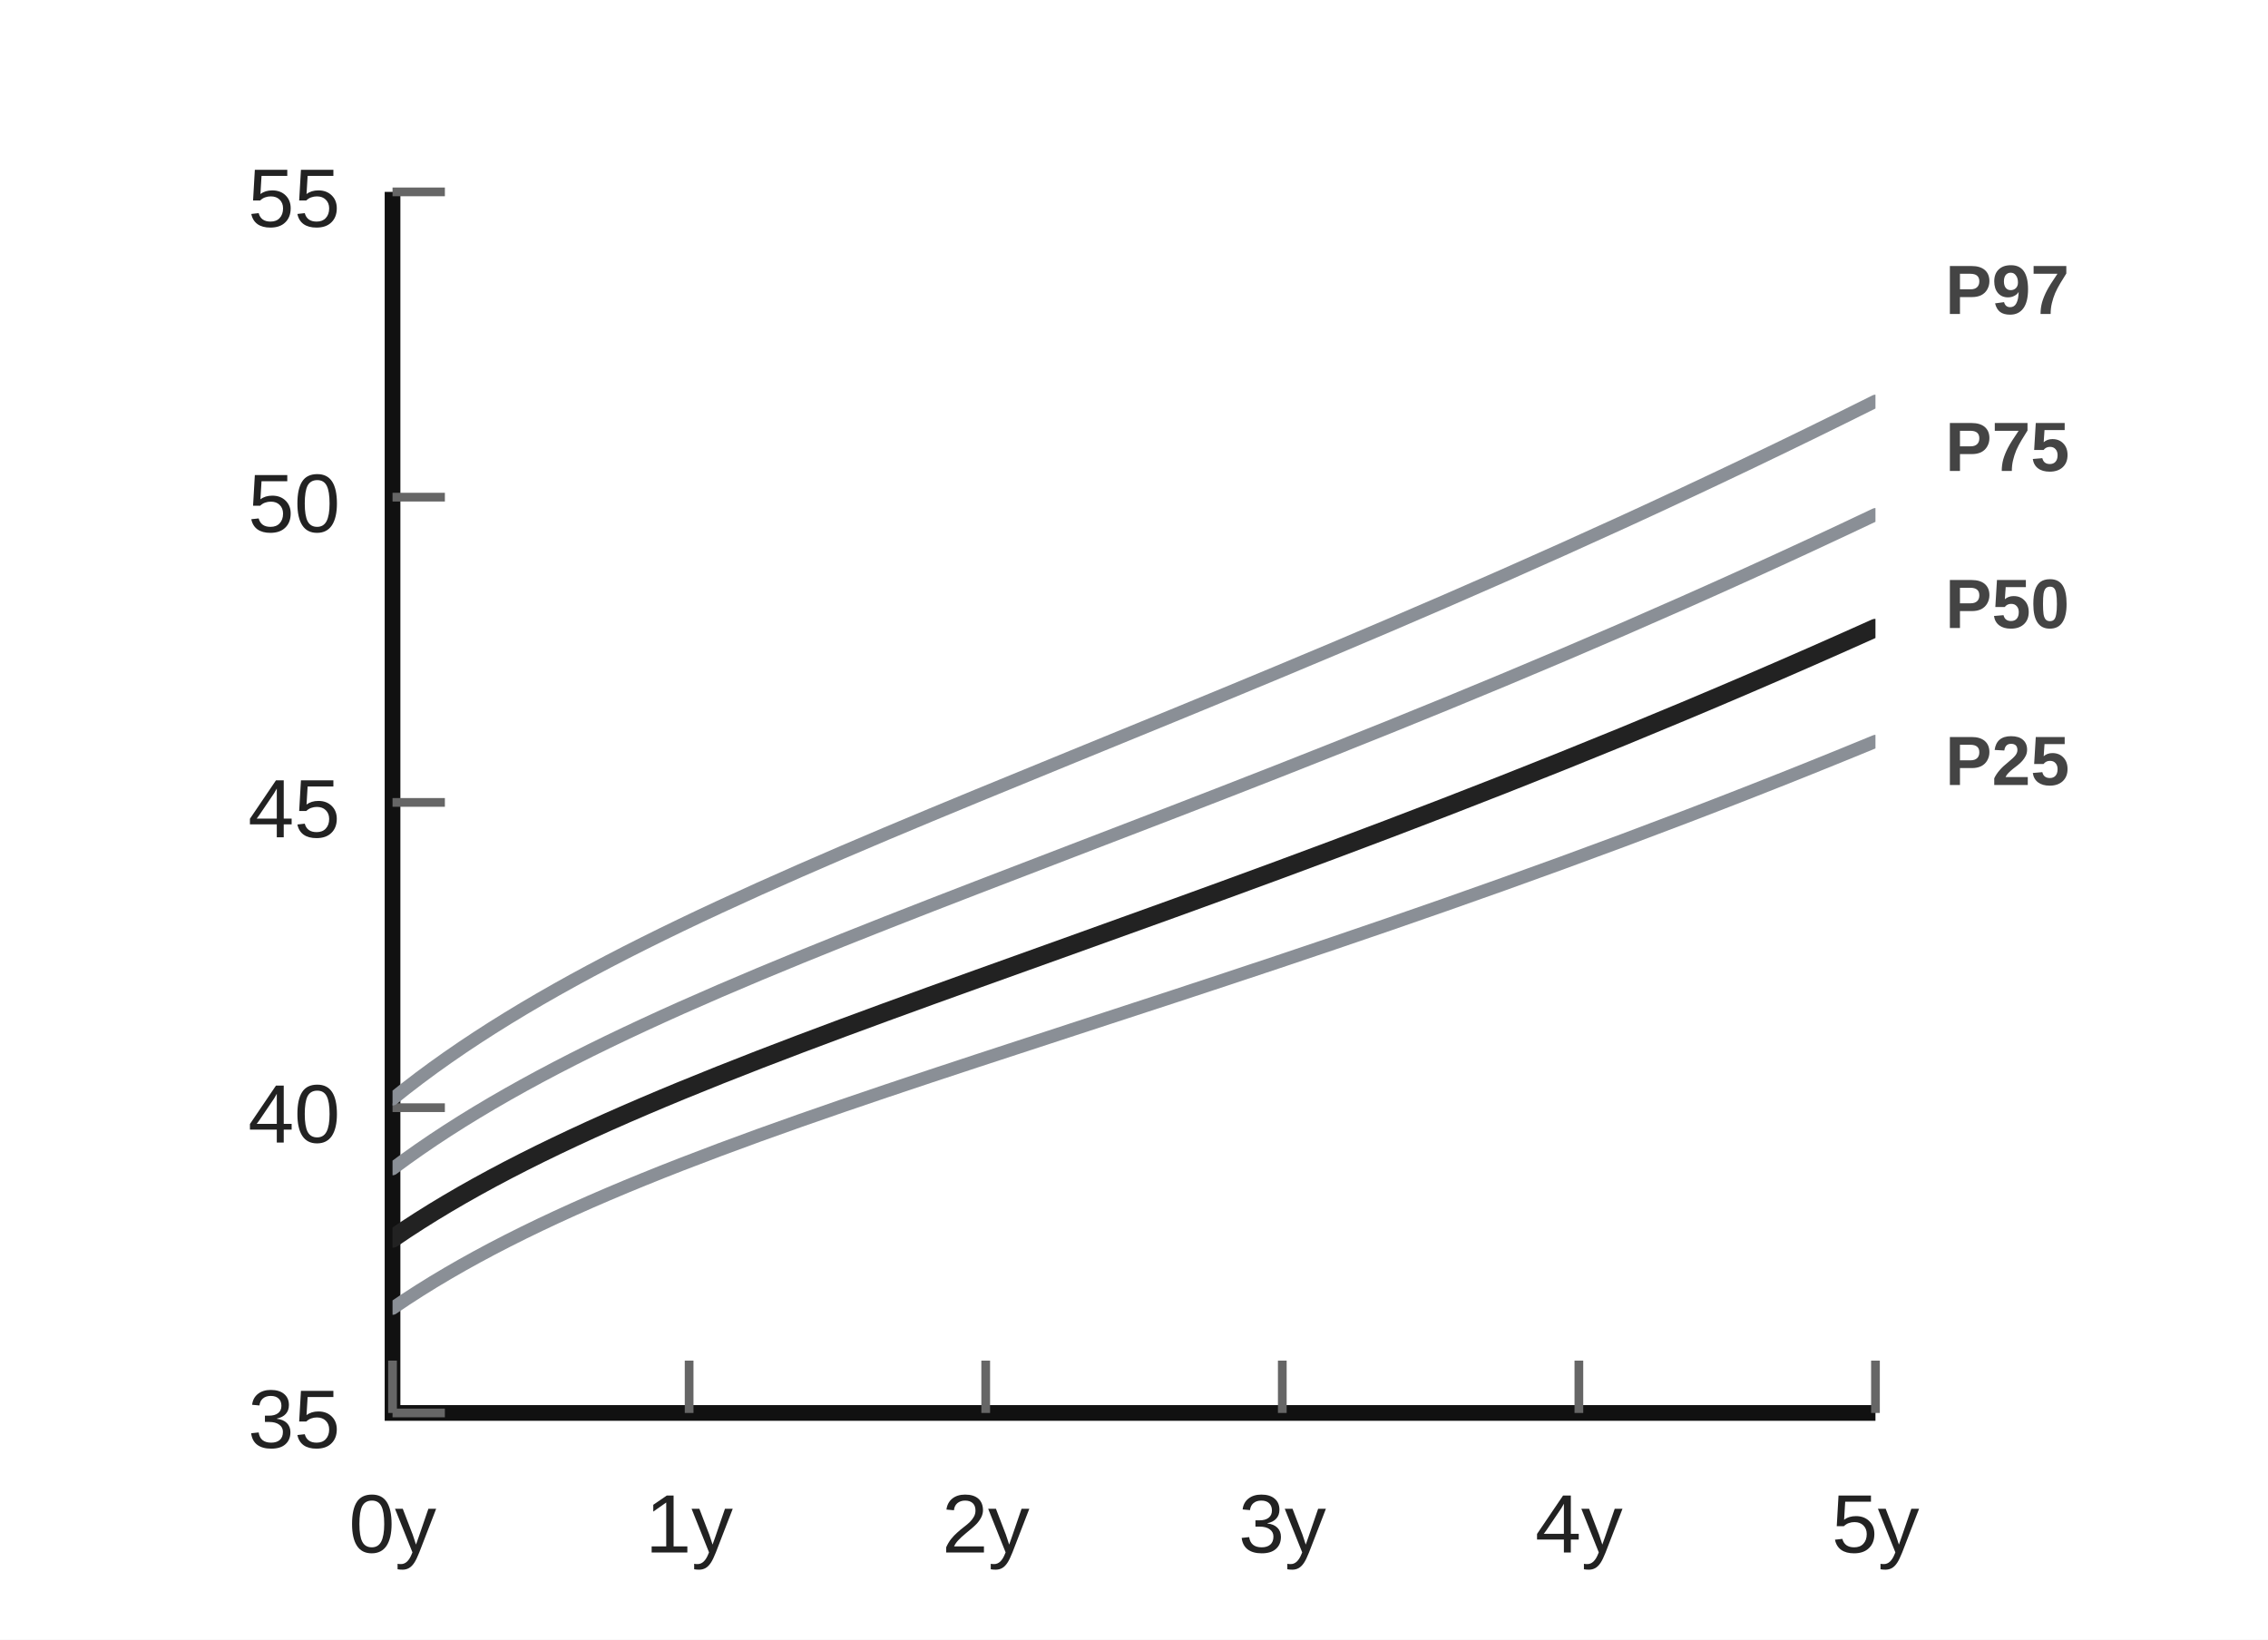
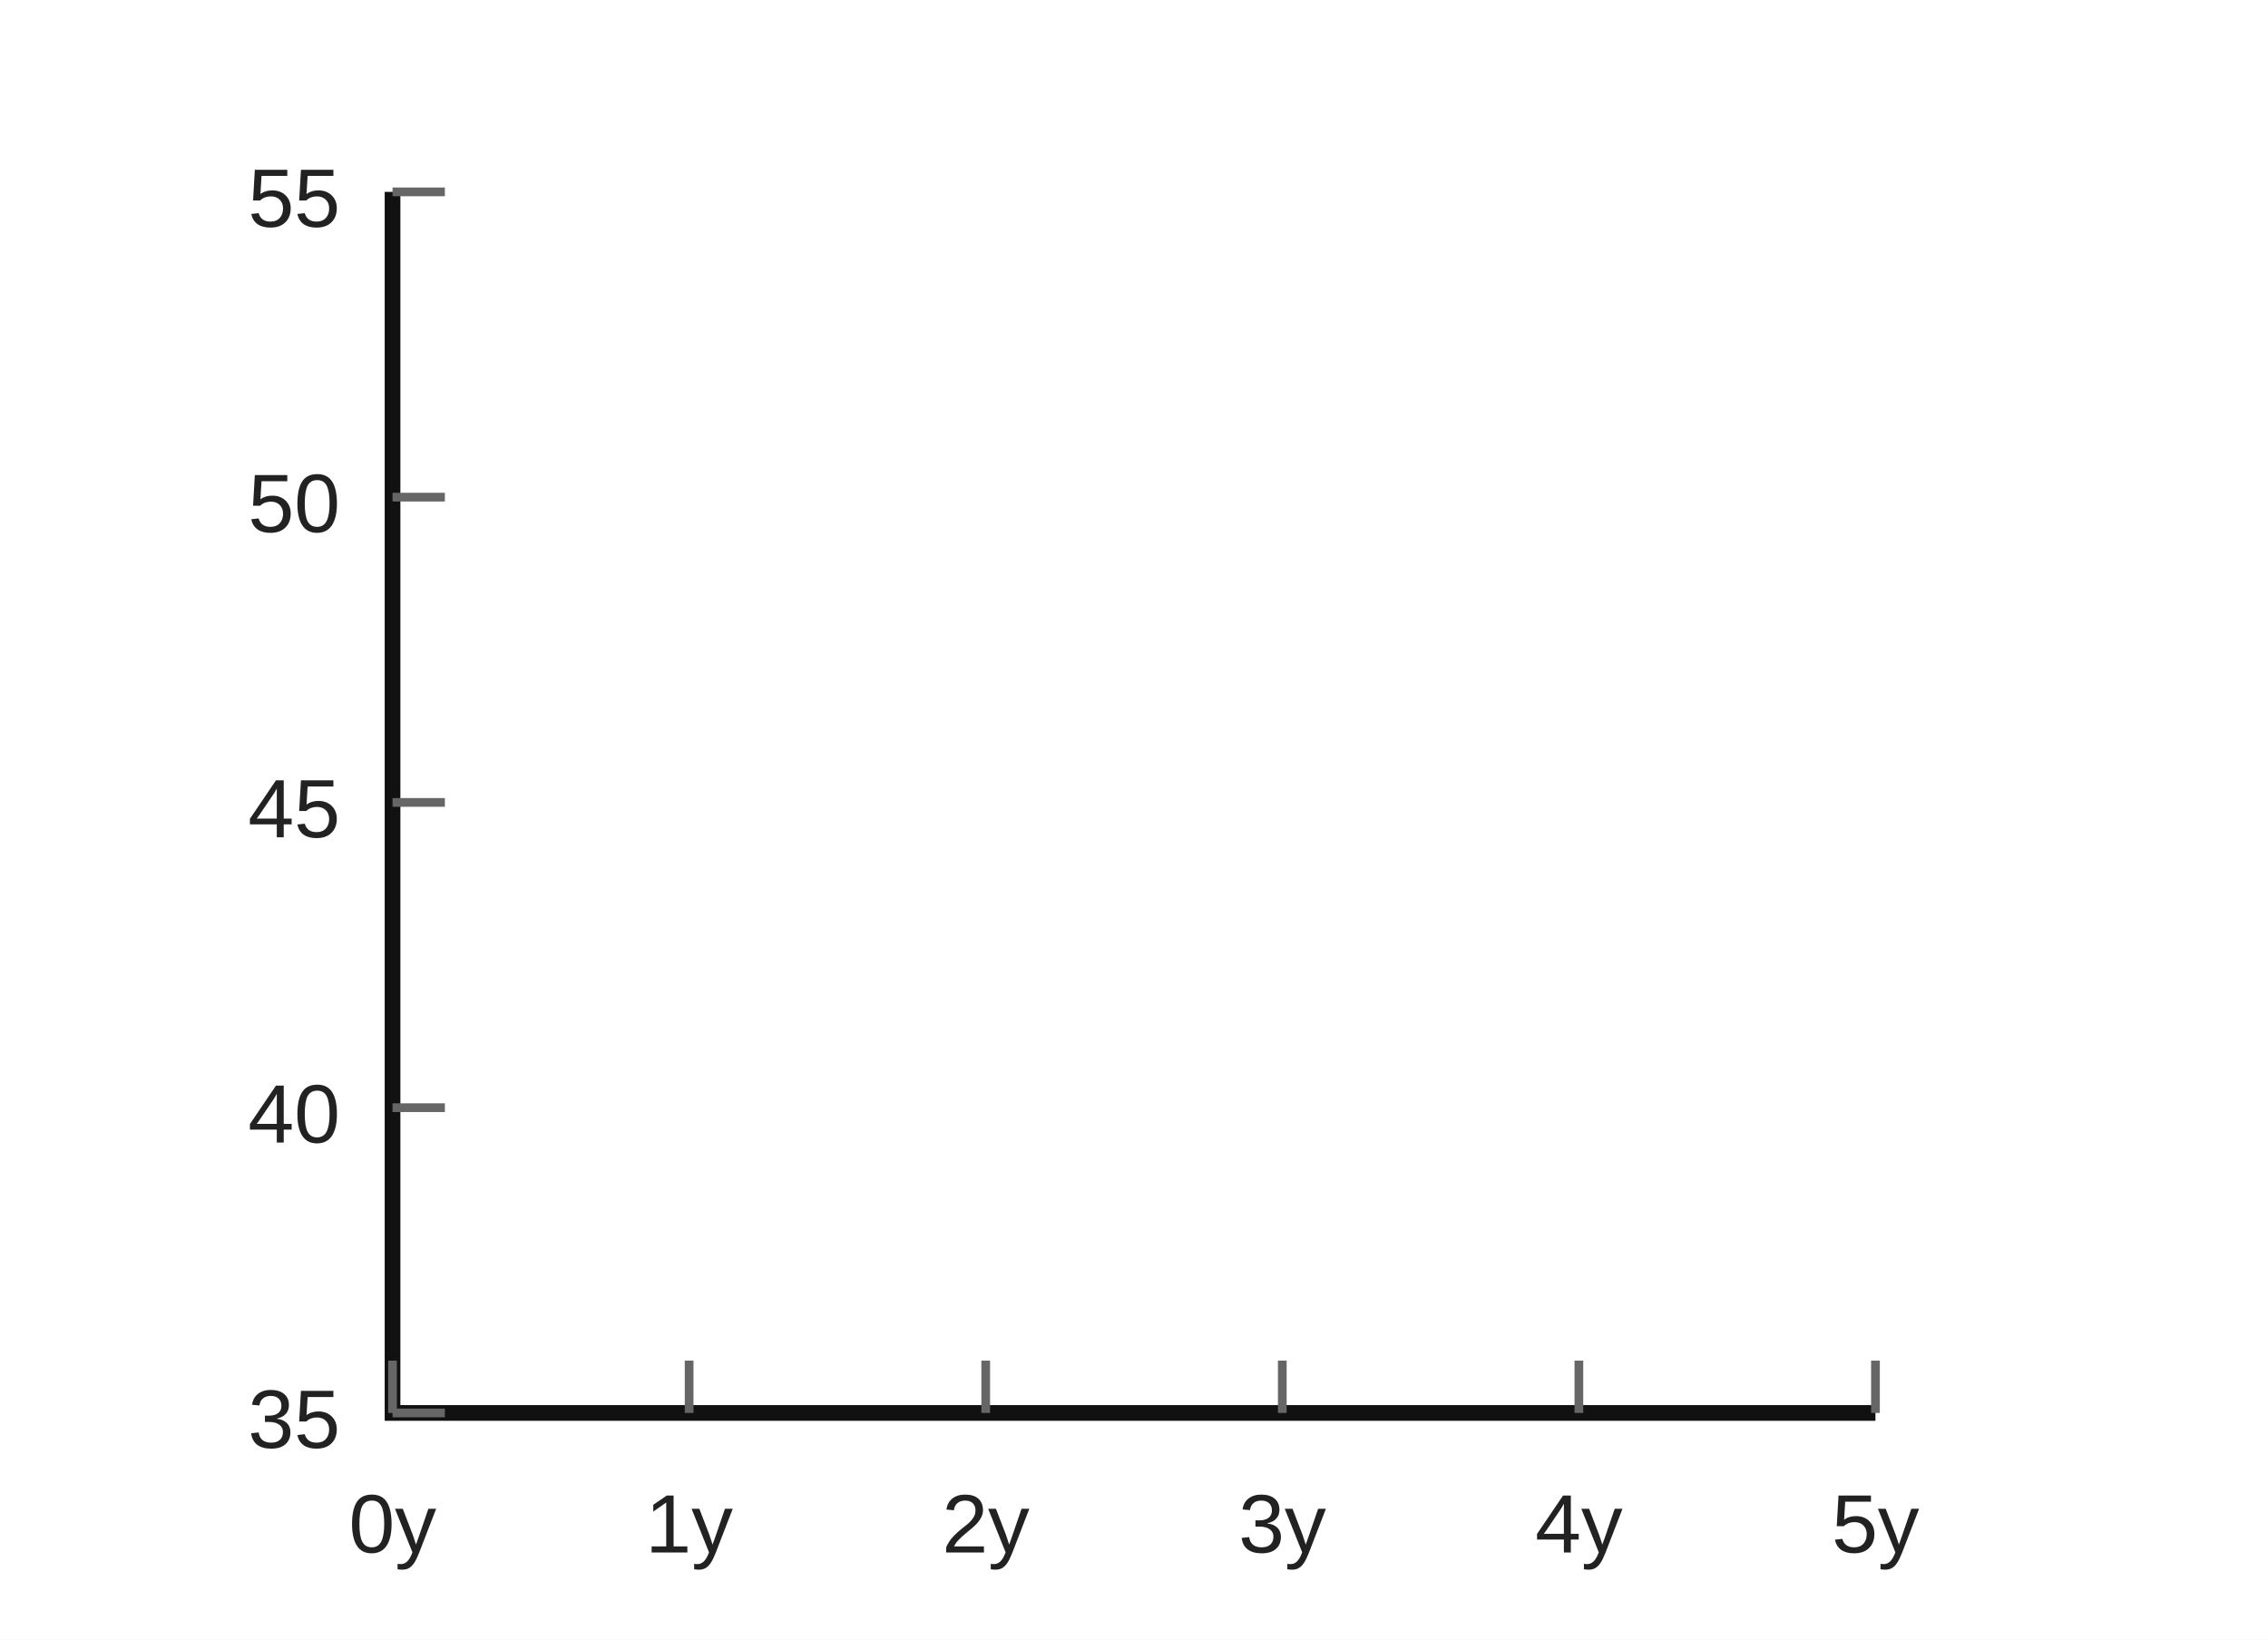
<svg xmlns="http://www.w3.org/2000/svg" viewBox="0 0 260 188" role="img" aria-label="WHO Boys Head Circumference 0-5 years">
  <style>
    .axis { stroke: #111; stroke-width: 1.8; fill: none; }
    .tick { stroke: #666; stroke-width: 1; }
    .label { fill: #222; font: 9.5px Arial, sans-serif; text-anchor: middle; }
    .ylabel { fill: #222; font: 9.5px Arial, sans-serif; text-anchor: end; }
    .curve { fill: none; stroke: #8a8f96; stroke-width: 1.5; stroke-linecap: round; }
    .median { fill: none; stroke: #222; stroke-width: 2.1; stroke-linecap: round; }
    .percentile { fill: #444; font: 700 8px Arial, sans-serif; }
  </style>
  <rect x="0" y="0" width="260" height="188" fill="#fff" />
  <defs>
    <clipPath id="clip-boys-head-0-5-minimal-svg-0">
      <rect x="45" y="22" width="170" height="140" />
    </clipPath>
  </defs>
  <path class="axis" d="M45 22 V162 H215" />
  <path class="tick" d="M45 162 V156" />
  <text class="label" x="45" y="178">0y</text>
  <path class="tick" d="M79 162 V156" />
  <text class="label" x="79" y="178">1y</text>
  <path class="tick" d="M113 162 V156" />
  <text class="label" x="113" y="178">2y</text>
  <path class="tick" d="M147 162 V156" />
  <text class="label" x="147" y="178">3y</text>
  <path class="tick" d="M181 162 V156" />
  <text class="label" x="181" y="178">4y</text>
  <path class="tick" d="M215 162 V156" />
  <text class="label" x="215" y="178">5y</text>
  <path class="tick" d="M45 22 H51" />
  <text class="ylabel" x="39" y="26">55</text>
  <path class="tick" d="M45 57 H51" />
  <text class="ylabel" x="39" y="61">50</text>
  <path class="tick" d="M45 92 H51" />
  <text class="ylabel" x="39" y="96">45</text>
  <path class="tick" d="M45 127 H51" />
  <text class="ylabel" x="39" y="131">40</text>
  <path class="tick" d="M45 162 H51" />
  <text class="ylabel" x="39" y="166">35</text>
-   <g clip-path="url(#clip-boys-head-0-5-minimal-svg-0)">
-     <path class="curve" d="M45 126 C77 100, 135 86, 215 46" />
-     <path class="curve" d="M45 134 C77 110, 135 97, 215 59" />
-     <path class="median" d="M45 142 C77 120, 135 108, 215 72" />
-     <path class="curve" d="M45 150 C77 128, 135 118, 215 85" />
-   </g>
-   <text class="percentile" x="223" y="36">P97</text>
-   <text class="percentile" x="223" y="54">P75</text>
-   <text class="percentile" x="223" y="72">P50</text>
-   <text class="percentile" x="223" y="90">P25</text>
</svg>
